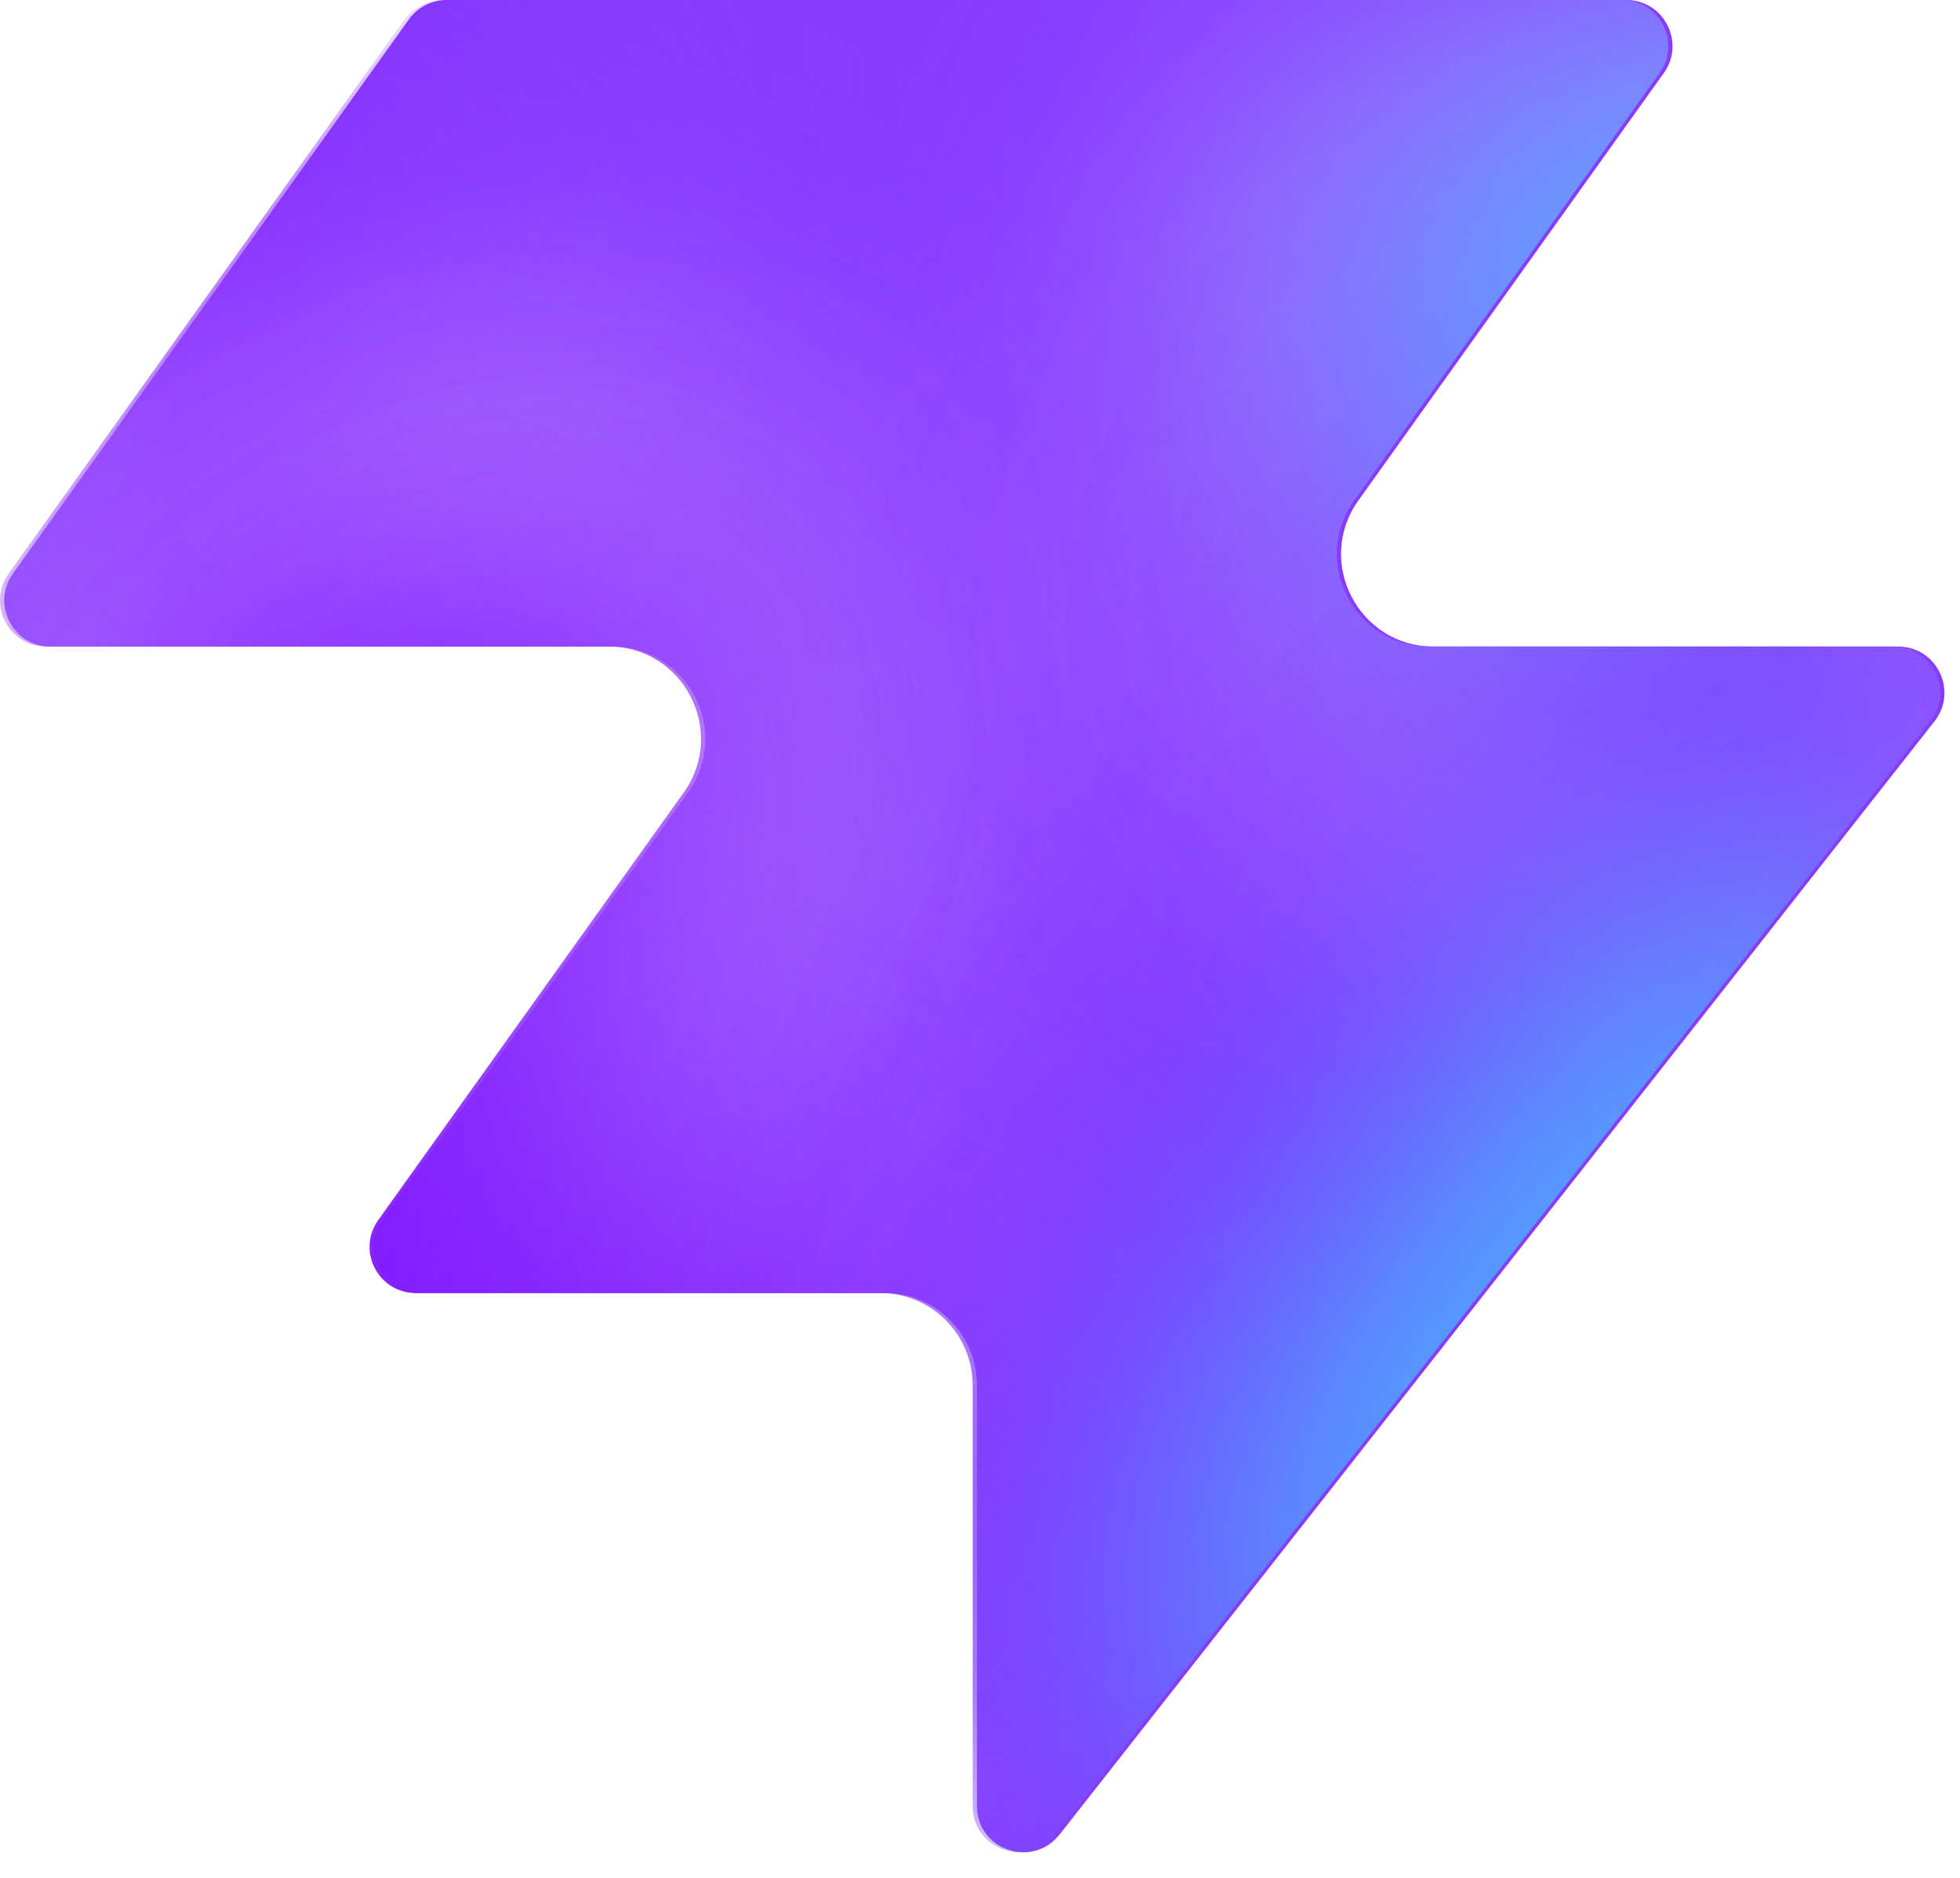
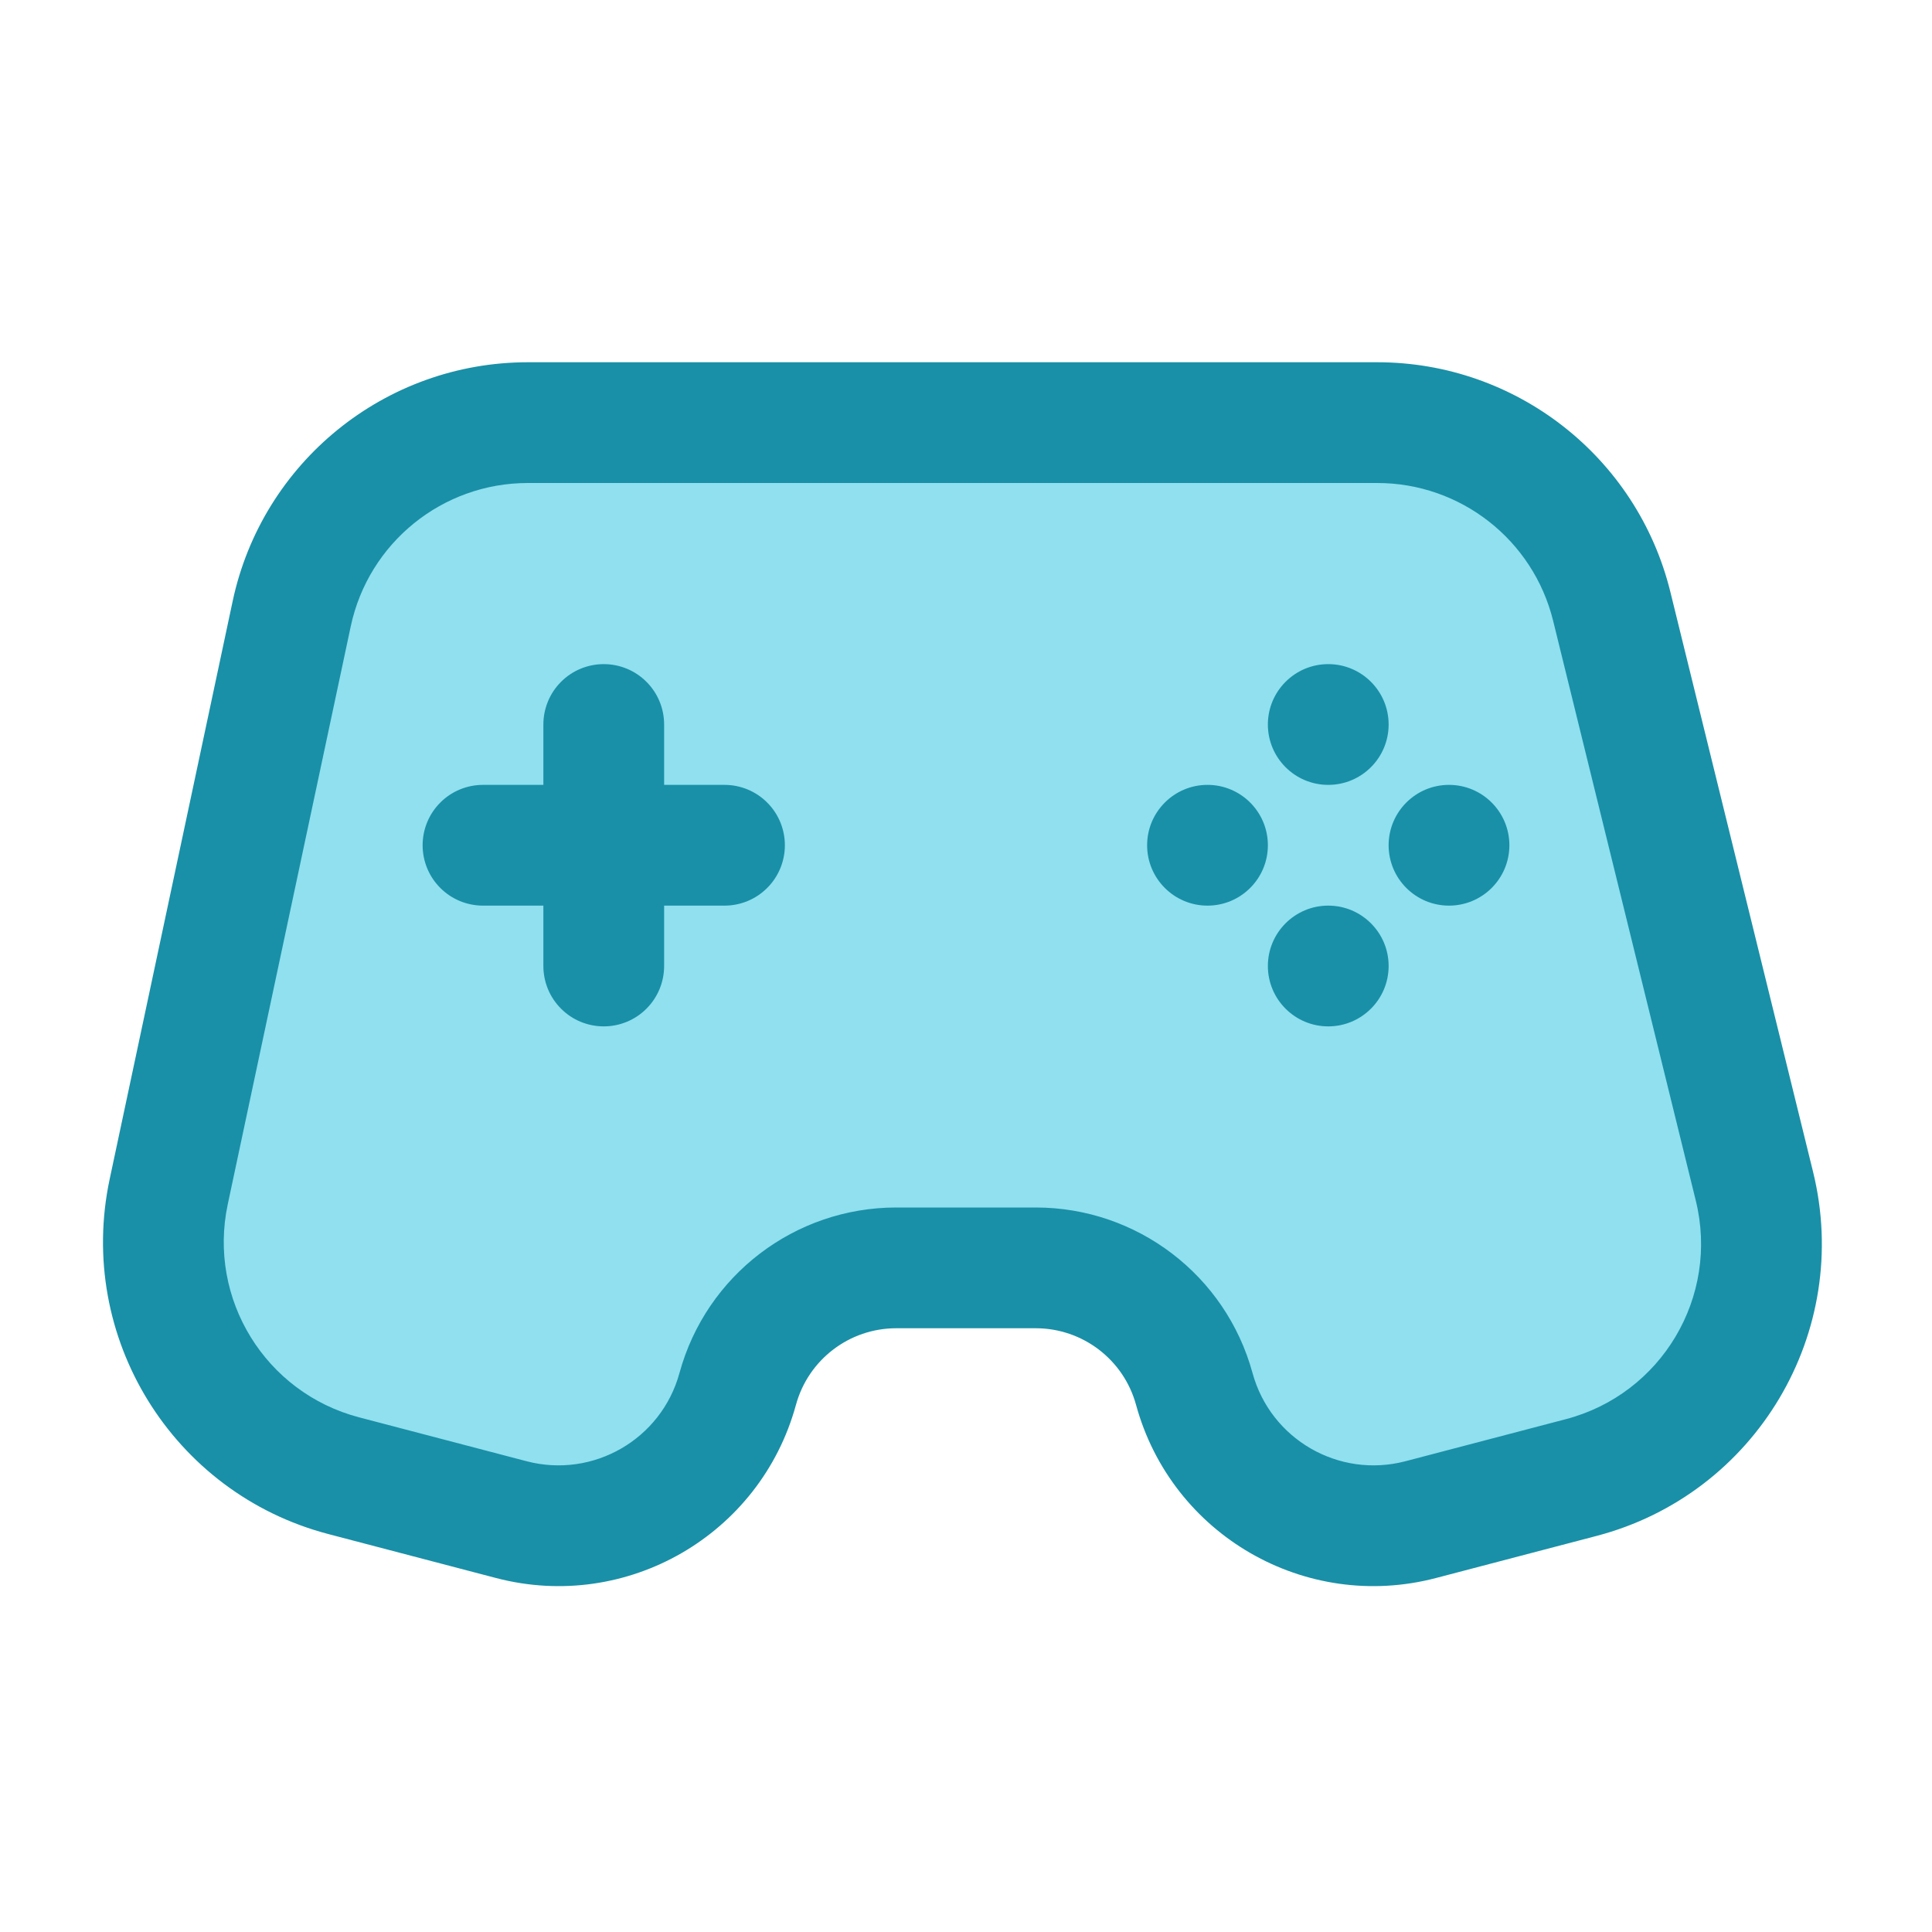
- <svg xmlns="http://www.w3.org/2000/svg" width="48" height="46" fill="none" viewBox="0 0 48 46">
-   <path fill="#863bff" d="M25.946 44.938c-.664.845-2.021.375-2.021-.698V33.937a2.26 2.26 0 0 0-2.262-2.262H10.287c-.92 0-1.456-1.04-.92-1.788l7.48-10.471c1.07-1.497 0-3.578-1.842-3.578H1.237c-.92 0-1.456-1.04-.92-1.788L10.013.474c.214-.297.556-.474.92-.474h28.894c.92 0 1.456 1.04.92 1.788l-7.48 10.471c-1.07 1.498 0 3.579 1.842 3.579h11.377c.943 0 1.473 1.088.89 1.83L25.947 44.94z" style="fill:#863bff;fill:color(display-p3 .525 .23 1);fill-opacity:1" />
-   <mask id="a" width="48" height="46" x="0" y="0" maskUnits="userSpaceOnUse" style="mask-type:alpha">
-     <path fill="#000" d="M25.842 44.938c-.664.844-2.021.375-2.021-.698V33.937a2.26 2.26 0 0 0-2.262-2.262H10.183c-.92 0-1.456-1.04-.92-1.788l7.48-10.471c1.07-1.498 0-3.579-1.842-3.579H1.133c-.92 0-1.456-1.04-.92-1.787L9.91.473c.214-.297.556-.474.92-.474h28.894c.92 0 1.456 1.04.92 1.788l-7.48 10.471c-1.07 1.498 0 3.578 1.842 3.578h11.377c.943 0 1.473 1.088.89 1.832L25.843 44.94z" style="fill:#000;fill-opacity:1" />
-   </mask>
-   <g mask="url(#a)">
-     <g filter="url(#b)">
-       <ellipse cx="5.508" cy="14.704" fill="#ede6ff" rx="5.508" ry="14.704" style="fill:#ede6ff;fill:color(display-p3 .927 .903 1);fill-opacity:1" transform="matrix(.00324 1 1 -.00324 -4.47 31.516)" />
+ <svg xmlns="http://www.w3.org/2000/svg" fill="#000000" width="800px" height="800px" viewBox="0 0 32 32" style="fill-rule:evenodd;clip-rule:evenodd;stroke-linejoin:round;stroke-miterlimit:2;" version="1.1" xml:space="preserve">
+   <g transform="matrix(1,0,0,1,-288,-336)">
+     <g transform="matrix(1.02211,0,0,1,-6.99591,1)">
+       <path d="M310.933,342C312.734,342 314.302,343.257 314.733,345.044C315.385,347.753 316.341,351.726 317.044,354.648C317.555,356.77 316.305,358.919 314.237,359.473C313.369,359.705 312.459,359.949 311.635,360.17C310.039,360.598 308.403,359.633 307.967,358.006C307.967,358.005 307.967,358.004 307.967,358.003C307.65,356.82 306.598,356 305.398,356C304.675,356 303.861,356 303.138,356C301.938,356 300.886,356.82 300.569,358.003C300.569,358.004 300.569,358.005 300.569,358.006C300.133,359.633 298.497,360.598 296.901,360.17C296.04,359.939 295.085,359.684 294.183,359.442C292.161,358.9 290.913,356.83 291.348,354.74C291.949,351.853 292.772,347.901 293.341,345.168C293.725,343.321 295.321,342 297.168,342C300.942,342 307.204,342 310.933,342Z" style="fill:rgb(144,224,239);" />
    </g>
-     <g filter="url(#c)">
-       <ellipse cx="10.399" cy="29.851" fill="#ede6ff" rx="10.399" ry="29.851" style="fill:#ede6ff;fill:color(display-p3 .927 .903 1);fill-opacity:1" transform="matrix(.00324 1 1 -.00324 -39.328 7.883)" />
-     </g>
-     <g filter="url(#d)">
-       <ellipse cx="5.508" cy="30.487" fill="#7e14ff" rx="5.508" ry="30.487" style="fill:#7e14ff;fill:color(display-p3 .492 .077 1);fill-opacity:1" transform="rotate(89.814 -25.913 -14.639)scale(1 -1)" />
-     </g>
-     <g filter="url(#e)">
-       <ellipse cx="5.508" cy="30.599" fill="#7e14ff" rx="5.508" ry="30.599" style="fill:#7e14ff;fill:color(display-p3 .492 .077 1);fill-opacity:1" transform="rotate(89.814 -32.644 -3.334)scale(1 -1)" />
-     </g>
-     <g filter="url(#f)">
-       <ellipse cx="5.508" cy="30.599" fill="#7e14ff" rx="5.508" ry="30.599" style="fill:#7e14ff;fill:color(display-p3 .492 .077 1);fill-opacity:1" transform="matrix(.00324 1 1 -.00324 -34.34 30.47)" />
-     </g>
-     <g filter="url(#g)">
-       <ellipse cx="14.072" cy="22.078" fill="#ede6ff" rx="14.072" ry="22.078" style="fill:#ede6ff;fill:color(display-p3 .927 .903 1);fill-opacity:1" transform="rotate(93.35 24.506 48.493)scale(-1 1)" />
-     </g>
-     <g filter="url(#h)">
-       <ellipse cx="3.47" cy="21.501" fill="#7e14ff" rx="3.47" ry="21.501" style="fill:#7e14ff;fill:color(display-p3 .492 .077 1);fill-opacity:1" transform="rotate(89.009 28.708 47.59)scale(-1 1)" />
-     </g>
-     <g filter="url(#i)">
-       <ellipse cx="3.47" cy="21.501" fill="#7e14ff" rx="3.47" ry="21.501" style="fill:#7e14ff;fill:color(display-p3 .492 .077 1);fill-opacity:1" transform="rotate(89.009 28.708 47.59)scale(-1 1)" />
-     </g>
-     <g filter="url(#j)">
-       <ellipse cx=".387" cy="8.972" fill="#7e14ff" rx="4.407" ry="29.108" style="fill:#7e14ff;fill:color(display-p3 .492 .077 1);fill-opacity:1" transform="rotate(39.51 .387 8.972)" />
-     </g>
-     <g filter="url(#k)">
-       <ellipse cx="47.523" cy="-6.092" fill="#7e14ff" rx="4.407" ry="29.108" style="fill:#7e14ff;fill:color(display-p3 .492 .077 1);fill-opacity:1" transform="rotate(37.892 47.523 -6.092)" />
-     </g>
-     <g filter="url(#l)">
-       <ellipse cx="41.412" cy="6.333" fill="#47bfff" rx="5.971" ry="9.665" style="fill:#47bfff;fill:color(display-p3 .28 .748 1);fill-opacity:1" transform="rotate(37.892 41.412 6.333)" />
-     </g>
-     <g filter="url(#m)">
-       <ellipse cx="-1.879" cy="38.332" fill="#7e14ff" rx="4.407" ry="29.108" style="fill:#7e14ff;fill:color(display-p3 .492 .077 1);fill-opacity:1" transform="rotate(37.892 -1.88 38.332)" />
-     </g>
-     <g filter="url(#n)">
-       <ellipse cx="-1.879" cy="38.332" fill="#7e14ff" rx="4.407" ry="29.108" style="fill:#7e14ff;fill:color(display-p3 .492 .077 1);fill-opacity:1" transform="rotate(37.892 -1.88 38.332)" />
-     </g>
-     <g filter="url(#o)">
-       <ellipse cx="35.651" cy="29.907" fill="#7e14ff" rx="4.407" ry="29.108" style="fill:#7e14ff;fill:color(display-p3 .492 .077 1);fill-opacity:1" transform="rotate(37.892 35.651 29.907)" />
-     </g>
-     <g filter="url(#p)">
-       <ellipse cx="38.418" cy="32.4" fill="#47bfff" rx="5.971" ry="15.297" style="fill:#47bfff;fill:color(display-p3 .28 .748 1);fill-opacity:1" transform="rotate(37.892 38.418 32.4)" />
-     </g>
+     <path d="M310.812,342C307.001,342 300.601,342 296.743,342C294.383,342 292.344,343.651 291.853,345.96C291.271,348.693 290.43,352.645 289.816,355.532C289.261,358.144 290.856,360.732 293.439,361.409L296.216,362.137C298.378,362.704 300.593,361.425 301.183,359.27L301.184,359.267C301.389,358.519 302.069,358 302.845,358C302.845,358 305.155,358 305.155,358C305.931,358 306.611,358.519 306.816,359.267L306.817,359.27C307.407,361.425 309.622,362.704 311.784,362.137L314.443,361.44C317.085,360.748 318.682,358.062 318.03,355.409C317.311,352.487 316.334,348.514 315.667,345.806C315.118,343.571 313.113,342 310.812,342L310.812,342ZM310.812,344C312.193,344 313.395,344.943 313.725,346.283C313.725,346.283 316.088,355.887 316.088,355.887C316.479,357.479 315.521,359.09 313.935,359.506C313.935,359.506 311.277,360.203 311.277,360.203C310.175,360.491 309.046,359.84 308.746,358.742C308.746,358.742 308.745,358.739 308.745,358.739C308.302,357.121 306.832,356 305.155,356L302.845,356C301.168,356 299.698,357.121 299.255,358.739C299.255,358.739 299.254,358.742 299.254,358.742C298.954,359.84 297.825,360.491 296.723,360.203C296.723,360.203 293.946,359.475 293.946,359.475C292.396,359.068 291.439,357.516 291.772,355.948C292.387,353.062 293.228,349.109 293.809,346.376C294.104,344.99 295.327,344 296.743,344L310.812,344ZM297,349L296,349C295.735,349 295.48,349.105 295.293,349.293C295.105,349.48 295,349.735 295,350C295,350.265 295.105,350.52 295.293,350.707C295.48,350.895 295.735,351 296,351L297,351L297,352C297,352.265 297.105,352.52 297.293,352.707C297.48,352.895 297.735,353 298,353C298.265,353 298.52,352.895 298.707,352.707C298.895,352.52 299,352.265 299,352L299,351L300,351C300.265,351 300.52,350.895 300.707,350.707C300.895,350.52 301,350.265 301,350C301,349.735 300.895,349.48 300.707,349.293C300.52,349.105 300.265,349 300,349L299,349L299,348C299,347.735 298.895,347.48 298.707,347.293C298.52,347.105 298.265,347 298,347C297.735,347 297.48,347.105 297.293,347.293C297.105,347.48 297,347.735 297,348L297,349ZM310,351C310.552,351 311,351.448 311,352C311,352.552 310.552,353 310,353C309.448,353 309,352.552 309,352C309,351.448 309.448,351 310,351ZM308,349C308.552,349 309,349.448 309,350C309,350.552 308.552,351 308,351C307.448,351 307,350.552 307,350C307,349.448 307.448,349 308,349ZM312,349C312.552,349 313,349.448 313,350C313,350.552 312.552,351 312,351C311.448,351 311,350.552 311,350C311,349.448 311.448,349 312,349ZM310,347C310.552,347 311,347.448 311,348C311,348.552 310.552,349 310,349C309.448,349 309,348.552 309,348C309,347.448 309.448,347 310,347Z" style="fill:rgb(25,144,167);" />
  </g>
-   <defs>
-     <filter id="b" width="60.045" height="41.654" x="-19.77" y="16.149" color-interpolation-filters="sRGB" filterUnits="userSpaceOnUse">
-       <feFlood flood-opacity="0" result="BackgroundImageFix" />
-       <feBlend in="SourceGraphic" in2="BackgroundImageFix" result="shape" />
-       <feGaussianBlur result="effect1_foregroundBlur_2002_17158" stdDeviation="7.659" />
-     </filter>
-     <filter id="c" width="90.34" height="51.437" x="-54.613" y="-7.533" color-interpolation-filters="sRGB" filterUnits="userSpaceOnUse">
-       <feFlood flood-opacity="0" result="BackgroundImageFix" />
-       <feBlend in="SourceGraphic" in2="BackgroundImageFix" result="shape" />
-       <feGaussianBlur result="effect1_foregroundBlur_2002_17158" stdDeviation="7.659" />
-     </filter>
-     <filter id="d" width="79.355" height="29.4" x="-49.64" y="2.03" color-interpolation-filters="sRGB" filterUnits="userSpaceOnUse">
-       <feFlood flood-opacity="0" result="BackgroundImageFix" />
-       <feBlend in="SourceGraphic" in2="BackgroundImageFix" result="shape" />
-       <feGaussianBlur result="effect1_foregroundBlur_2002_17158" stdDeviation="4.596" />
-     </filter>
-     <filter id="e" width="79.579" height="29.4" x="-45.045" y="20.029" color-interpolation-filters="sRGB" filterUnits="userSpaceOnUse">
-       <feFlood flood-opacity="0" result="BackgroundImageFix" />
-       <feBlend in="SourceGraphic" in2="BackgroundImageFix" result="shape" />
-       <feGaussianBlur result="effect1_foregroundBlur_2002_17158" stdDeviation="4.596" />
-     </filter>
-     <filter id="f" width="79.579" height="29.4" x="-43.513" y="21.178" color-interpolation-filters="sRGB" filterUnits="userSpaceOnUse">
-       <feFlood flood-opacity="0" result="BackgroundImageFix" />
-       <feBlend in="SourceGraphic" in2="BackgroundImageFix" result="shape" />
-       <feGaussianBlur result="effect1_foregroundBlur_2002_17158" stdDeviation="4.596" />
-     </filter>
-     <filter id="g" width="74.749" height="58.852" x="15.756" y="-17.901" color-interpolation-filters="sRGB" filterUnits="userSpaceOnUse">
-       <feFlood flood-opacity="0" result="BackgroundImageFix" />
-       <feBlend in="SourceGraphic" in2="BackgroundImageFix" result="shape" />
-       <feGaussianBlur result="effect1_foregroundBlur_2002_17158" stdDeviation="7.659" />
-     </filter>
-     <filter id="h" width="61.377" height="25.362" x="23.548" y="2.284" color-interpolation-filters="sRGB" filterUnits="userSpaceOnUse">
-       <feFlood flood-opacity="0" result="BackgroundImageFix" />
-       <feBlend in="SourceGraphic" in2="BackgroundImageFix" result="shape" />
-       <feGaussianBlur result="effect1_foregroundBlur_2002_17158" stdDeviation="4.596" />
-     </filter>
-     <filter id="i" width="61.377" height="25.362" x="23.548" y="2.284" color-interpolation-filters="sRGB" filterUnits="userSpaceOnUse">
-       <feFlood flood-opacity="0" result="BackgroundImageFix" />
-       <feBlend in="SourceGraphic" in2="BackgroundImageFix" result="shape" />
-       <feGaussianBlur result="effect1_foregroundBlur_2002_17158" stdDeviation="4.596" />
-     </filter>
-     <filter id="j" width="56.045" height="63.649" x="-27.636" y="-22.853" color-interpolation-filters="sRGB" filterUnits="userSpaceOnUse">
-       <feFlood flood-opacity="0" result="BackgroundImageFix" />
-       <feBlend in="SourceGraphic" in2="BackgroundImageFix" result="shape" />
-       <feGaussianBlur result="effect1_foregroundBlur_2002_17158" stdDeviation="4.596" />
-     </filter>
-     <filter id="k" width="54.814" height="64.646" x="20.116" y="-38.415" color-interpolation-filters="sRGB" filterUnits="userSpaceOnUse">
-       <feFlood flood-opacity="0" result="BackgroundImageFix" />
-       <feBlend in="SourceGraphic" in2="BackgroundImageFix" result="shape" />
-       <feGaussianBlur result="effect1_foregroundBlur_2002_17158" stdDeviation="4.596" />
-     </filter>
-     <filter id="l" width="33.541" height="35.313" x="24.641" y="-11.323" color-interpolation-filters="sRGB" filterUnits="userSpaceOnUse">
-       <feFlood flood-opacity="0" result="BackgroundImageFix" />
-       <feBlend in="SourceGraphic" in2="BackgroundImageFix" result="shape" />
-       <feGaussianBlur result="effect1_foregroundBlur_2002_17158" stdDeviation="4.596" />
-     </filter>
-     <filter id="m" width="54.814" height="64.646" x="-29.286" y="6.009" color-interpolation-filters="sRGB" filterUnits="userSpaceOnUse">
-       <feFlood flood-opacity="0" result="BackgroundImageFix" />
-       <feBlend in="SourceGraphic" in2="BackgroundImageFix" result="shape" />
-       <feGaussianBlur result="effect1_foregroundBlur_2002_17158" stdDeviation="4.596" />
-     </filter>
-     <filter id="n" width="54.814" height="64.646" x="-29.286" y="6.009" color-interpolation-filters="sRGB" filterUnits="userSpaceOnUse">
-       <feFlood flood-opacity="0" result="BackgroundImageFix" />
-       <feBlend in="SourceGraphic" in2="BackgroundImageFix" result="shape" />
-       <feGaussianBlur result="effect1_foregroundBlur_2002_17158" stdDeviation="4.596" />
-     </filter>
-     <filter id="o" width="54.814" height="64.646" x="8.244" y="-2.416" color-interpolation-filters="sRGB" filterUnits="userSpaceOnUse">
-       <feFlood flood-opacity="0" result="BackgroundImageFix" />
-       <feBlend in="SourceGraphic" in2="BackgroundImageFix" result="shape" />
-       <feGaussianBlur result="effect1_foregroundBlur_2002_17158" stdDeviation="4.596" />
-     </filter>
-     <filter id="p" width="39.409" height="43.623" x="18.713" y="10.588" color-interpolation-filters="sRGB" filterUnits="userSpaceOnUse">
-       <feFlood flood-opacity="0" result="BackgroundImageFix" />
-       <feBlend in="SourceGraphic" in2="BackgroundImageFix" result="shape" />
-       <feGaussianBlur result="effect1_foregroundBlur_2002_17158" stdDeviation="4.596" />
-     </filter>
-   </defs>
</svg>
